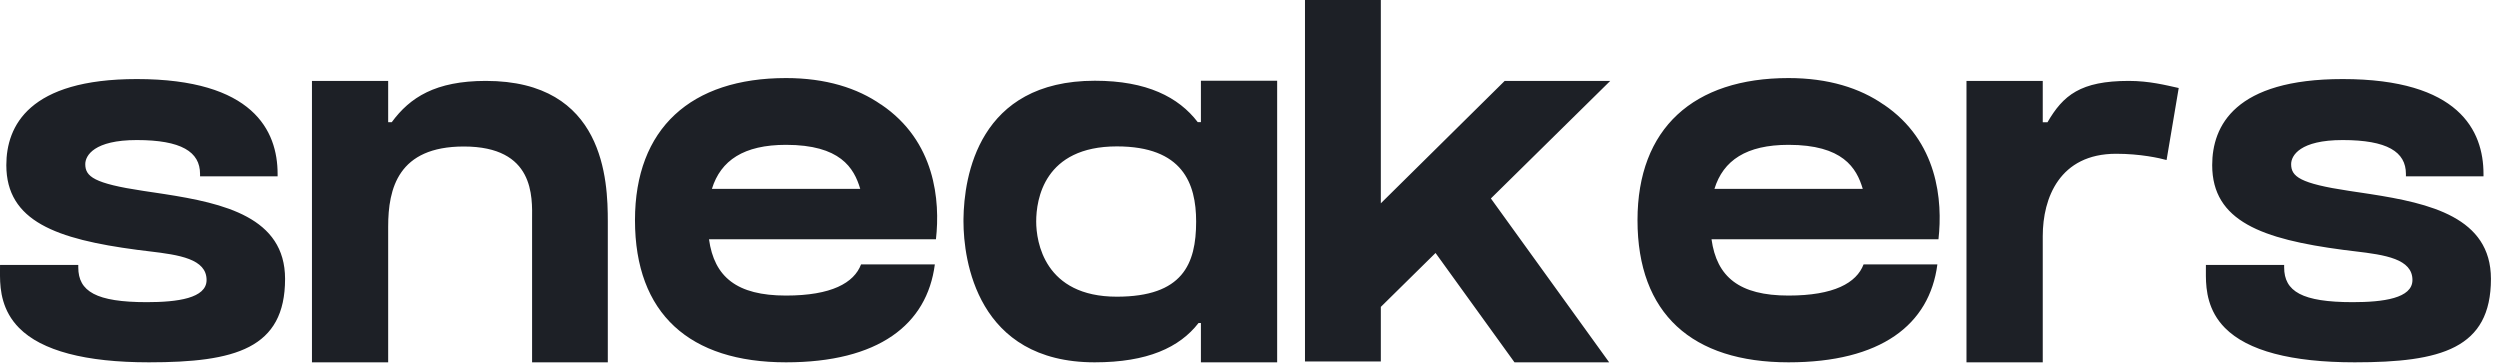
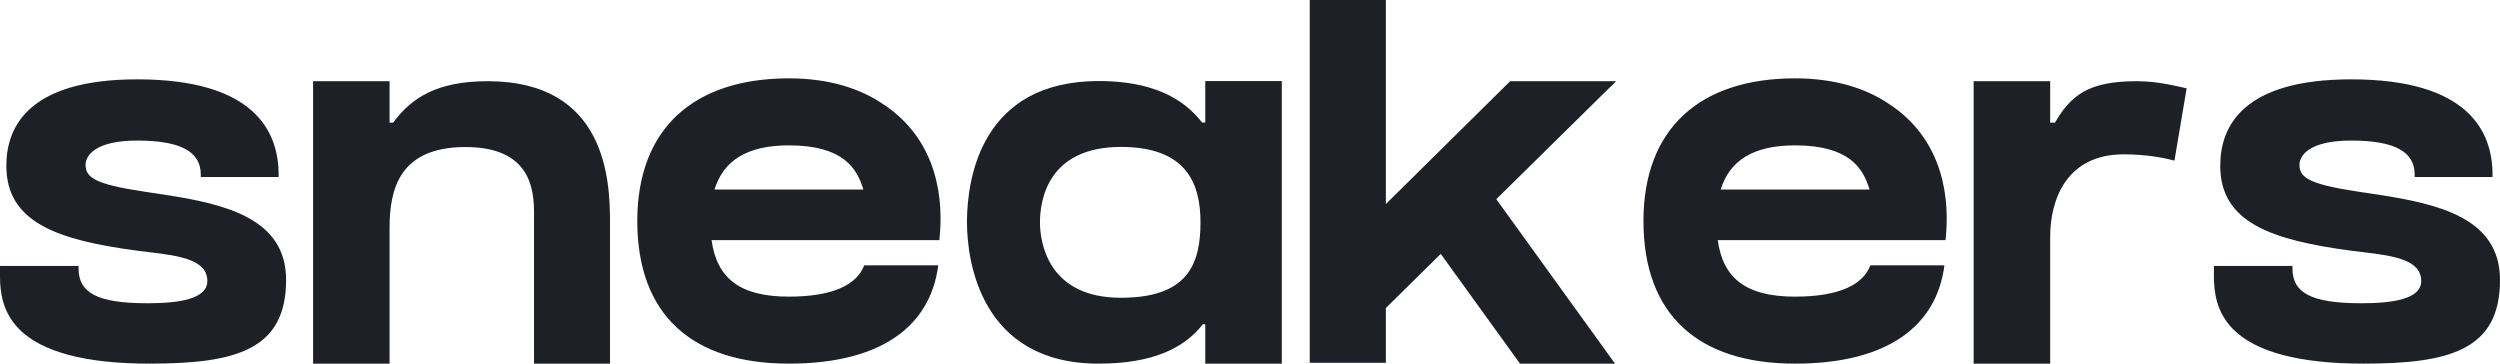
- <svg xmlns="http://www.w3.org/2000/svg" width="138" height="20">
+ <svg xmlns="http://www.w3.org/2000/svg" id="logo">
  <path d="M8.217 20c4.761 0 7.519-.753 7.519-4.606 0-3.4-3.38-4.172-6.66-4.682l-.56-.085-.279-.041-.35-.053c-2.7-.405-3.18-.788-3.18-1.471 0-.478.49-1.331 2.843-1.331 2.455 0 3.493.647 3.493 1.87v.134h4.281v-.133c0-2.389-1.35-5.238-7.774-5.238-5.952 0-7.201 2.584-7.201 4.752 0 3.097 2.763 4.086 7.223 4.675.21.028.433.054.659.081 1.669.197 3.172.42 3.172 1.585 0 1.01-1.615 1.222-3.298 1.222-2.797 0-3.784-.593-3.784-1.92v-.134H.002L0 14.926v.317c.008.79.118 1.913 1.057 2.862C2.303 19.362 4.712 20 8.217 20Zm13.21 0v-7.49c0-2.104.547-4.423 4.176-4.423 3.915 0 3.778 2.777 3.768 4.042V20h4.18v-7.768c0-2.264-.176-7.766-6.732-7.766-2.778 0-4.192.911-5.195 2.28h-.197V4.467H17.22V20h4.207Zm21.959 0c5.094 0 7.787-2.07 8.217-5.405H47.53c-.386 1.02-1.63 1.72-4.143 1.72-2.721 0-3.962-1.03-4.25-3.106h12.527c.24-2.13-.029-5.417-3.026-7.44v.005c-1.312-.915-3.056-1.465-5.251-1.465-5.24 0-8.336 2.772-8.336 7.845 0 5.17 3.02 7.846 8.336 7.846Zm4.099-9.574h-8.188c.486-1.574 1.764-2.431 4.089-2.431 2.994 0 3.755 1.267 4.099 2.431ZM70.499 20V4.457H66.29V6.74h-.176c-1.053-1.377-2.809-2.283-5.677-2.283-6.433 0-7.225 5.293-7.253 7.635v.137c0 2.092.732 7.771 7.241 7.771 2.914 0 4.684-.818 5.734-2.169h.131V20H70.5Zm-8.854-3.623c-3.996 0-4.447-3.032-4.447-4.148 0-1.21.426-4.148 4.455-4.148 3.631 0 4.374 2.044 4.374 4.148 0 2.35-.742 4.148-4.382 4.148ZM88.826 20l-6.529-9.045 6.588-6.488h-5.827l-6.836 6.756V0h-4.187v19.954h4.187V16.94l3.02-2.976L83.6 20h5.226Zm9.9 0c5.094 0 7.786-2.07 8.217-5.405h-4.074c-.387 1.02-1.63 1.72-4.143 1.72-2.721 0-3.962-1.03-4.25-3.106h12.527c.24-2.13-.029-5.417-3.026-7.44v.005c-1.312-.915-3.057-1.465-5.251-1.465-5.24 0-8.336 2.772-8.336 7.845 0 5.17 3.02 7.846 8.336 7.846Zm4.098-9.574h-8.187c.485-1.574 1.763-2.431 4.089-2.431 2.994 0 3.755 1.267 4.098 2.431ZM112.76 20v-6.97c0-2.103.931-4.542 4.05-4.542 1.33 0 2.393.236 2.785.346l.67-3.976c-.728-.16-1.626-.392-2.757-.392-2.665 0-3.622.794-4.486 2.282h-.262V4.466h-4.21V20h4.21Zm17.221 0c4.761 0 7.519-.753 7.519-4.606 0-3.4-3.38-4.172-6.66-4.682l-.56-.085-.279-.041-.349-.053c-2.701-.405-3.181-.788-3.181-1.471 0-.478.49-1.331 2.843-1.331 2.455 0 3.493.647 3.493 1.87v.134h4.282v-.133c0-2.389-1.35-5.238-7.775-5.238-5.952 0-7.201 2.584-7.201 4.752 0 3.097 2.763 4.086 7.224 4.675.21.028.432.054.658.081 1.669.197 3.172.42 3.172 1.585 0 1.01-1.615 1.222-3.298 1.222-2.796 0-3.784-.593-3.784-1.92v-.134h-4.319l-.001.301v.317c.008.79.117 1.913 1.056 2.862 1.246 1.257 3.655 1.895 7.16 1.895Z" fill="#1D2026" fill-rule="nonzero" />
</svg>
